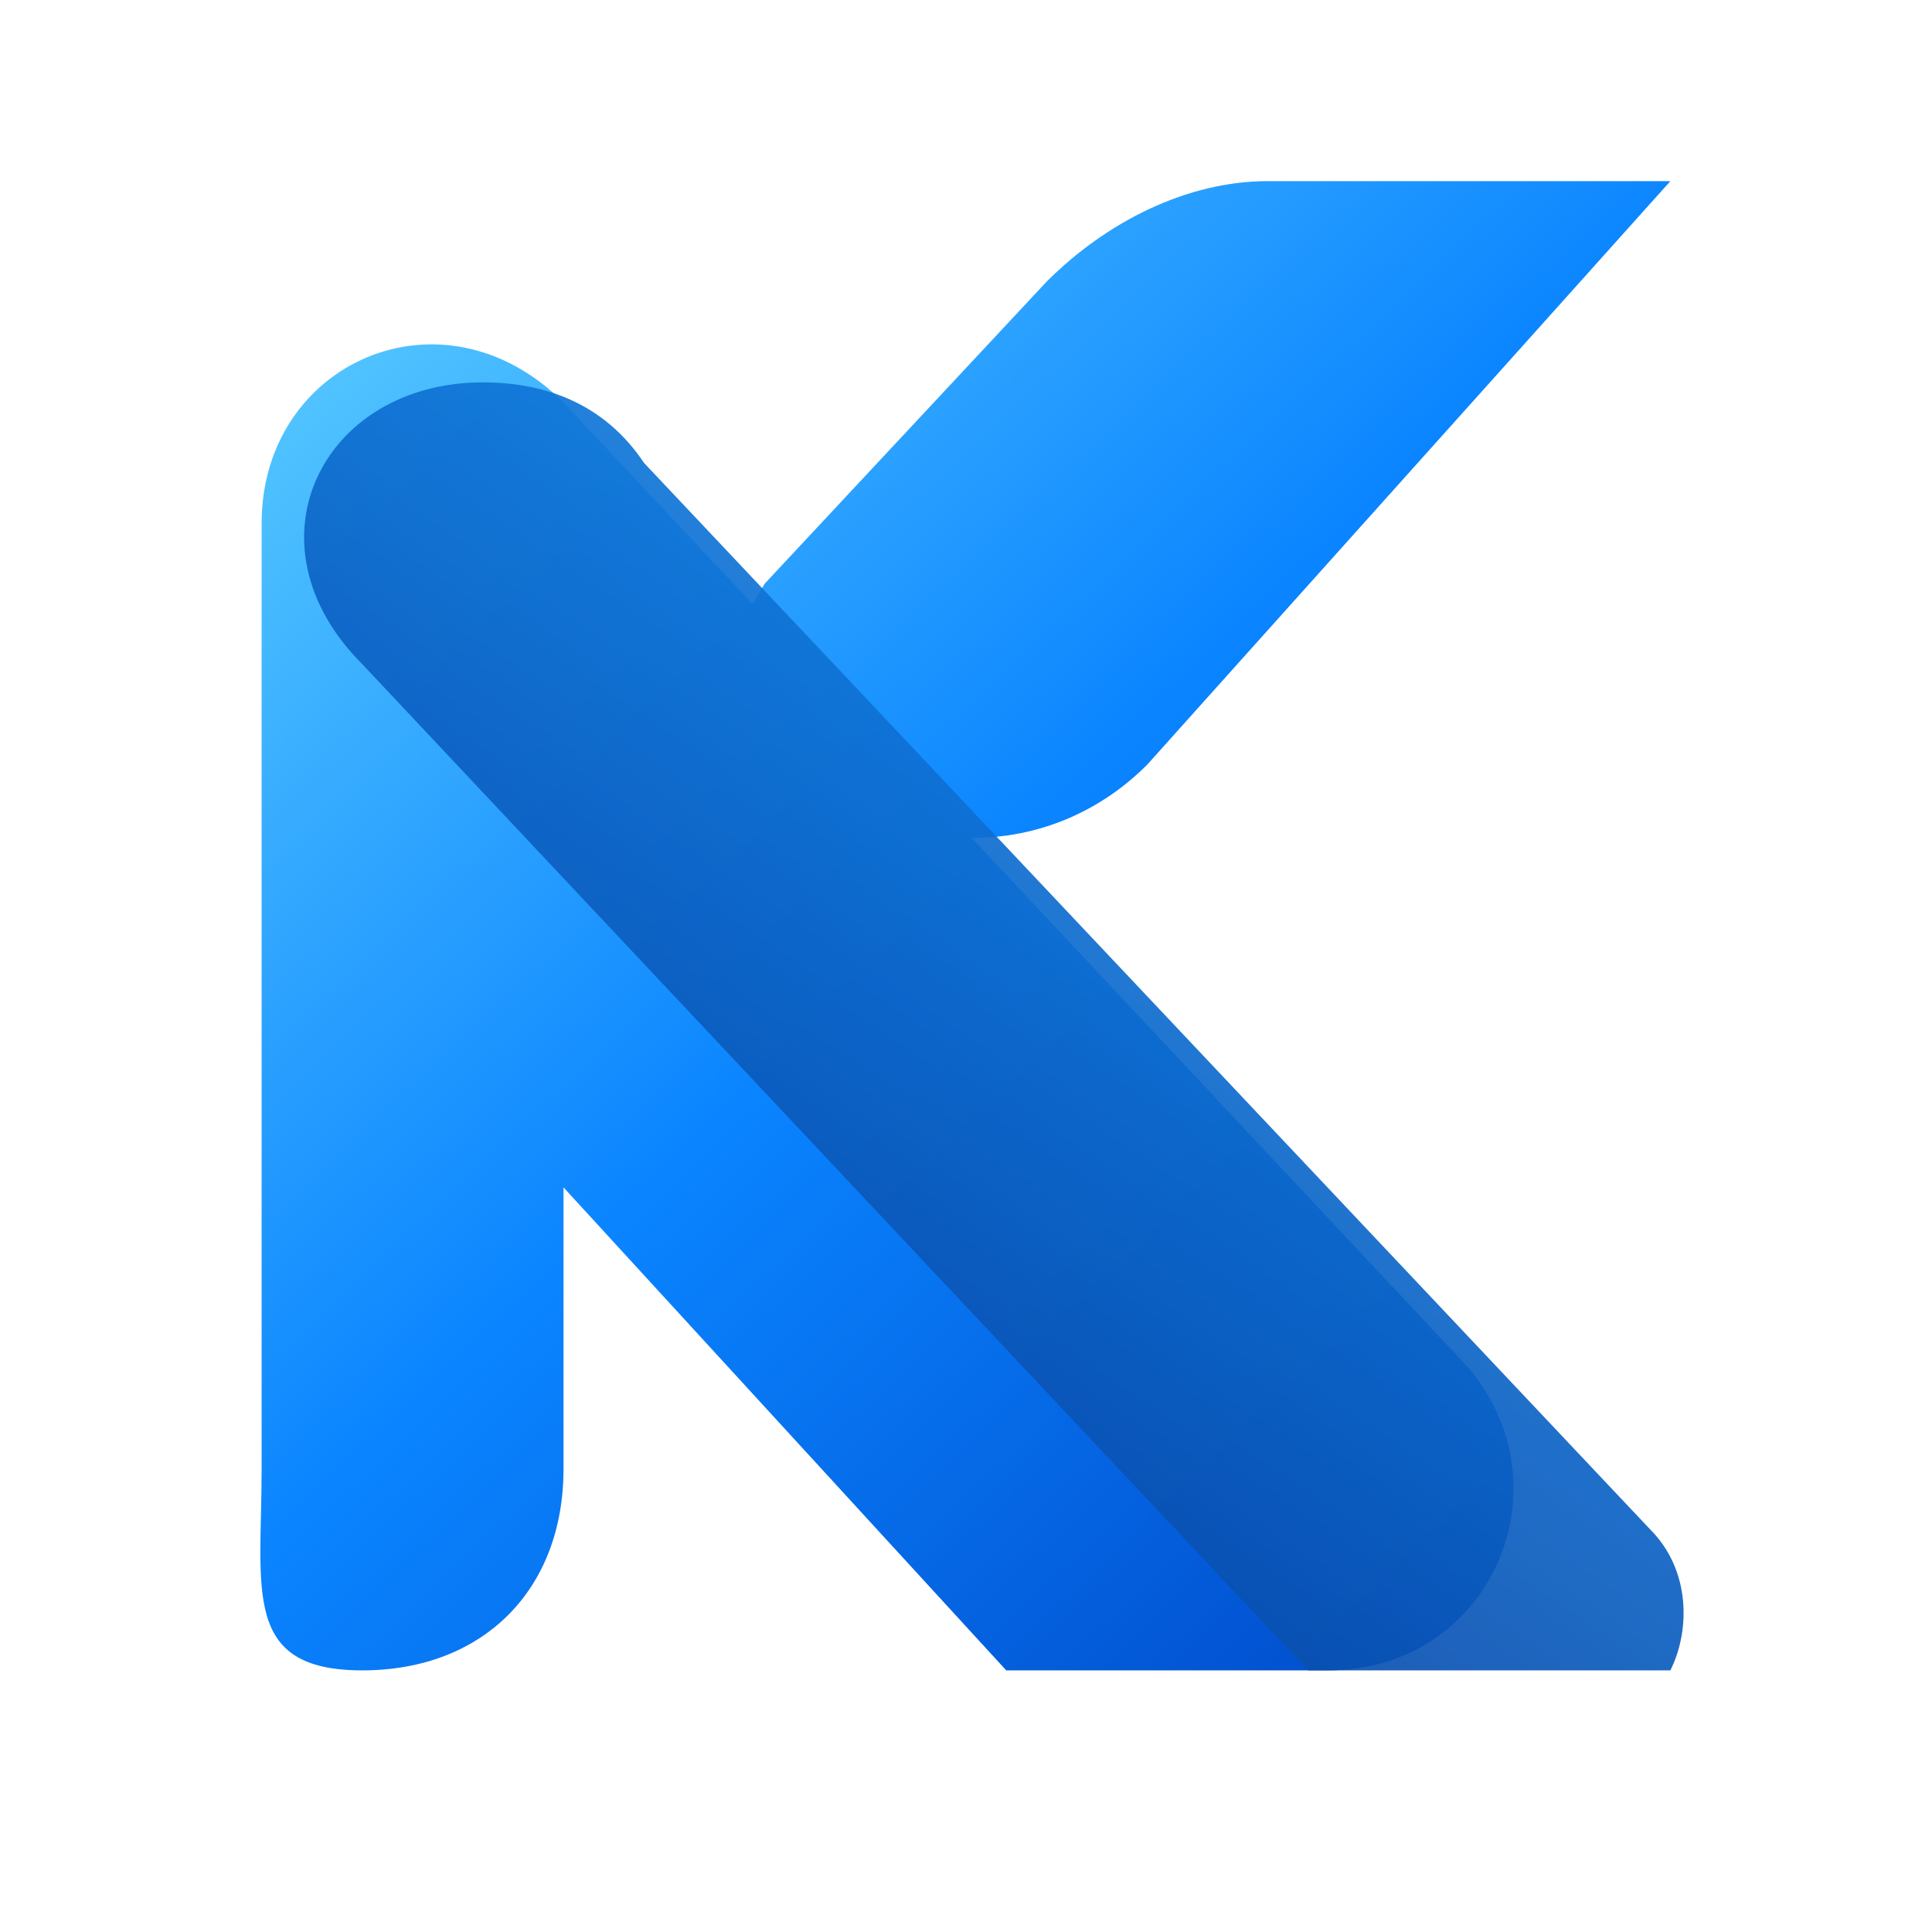
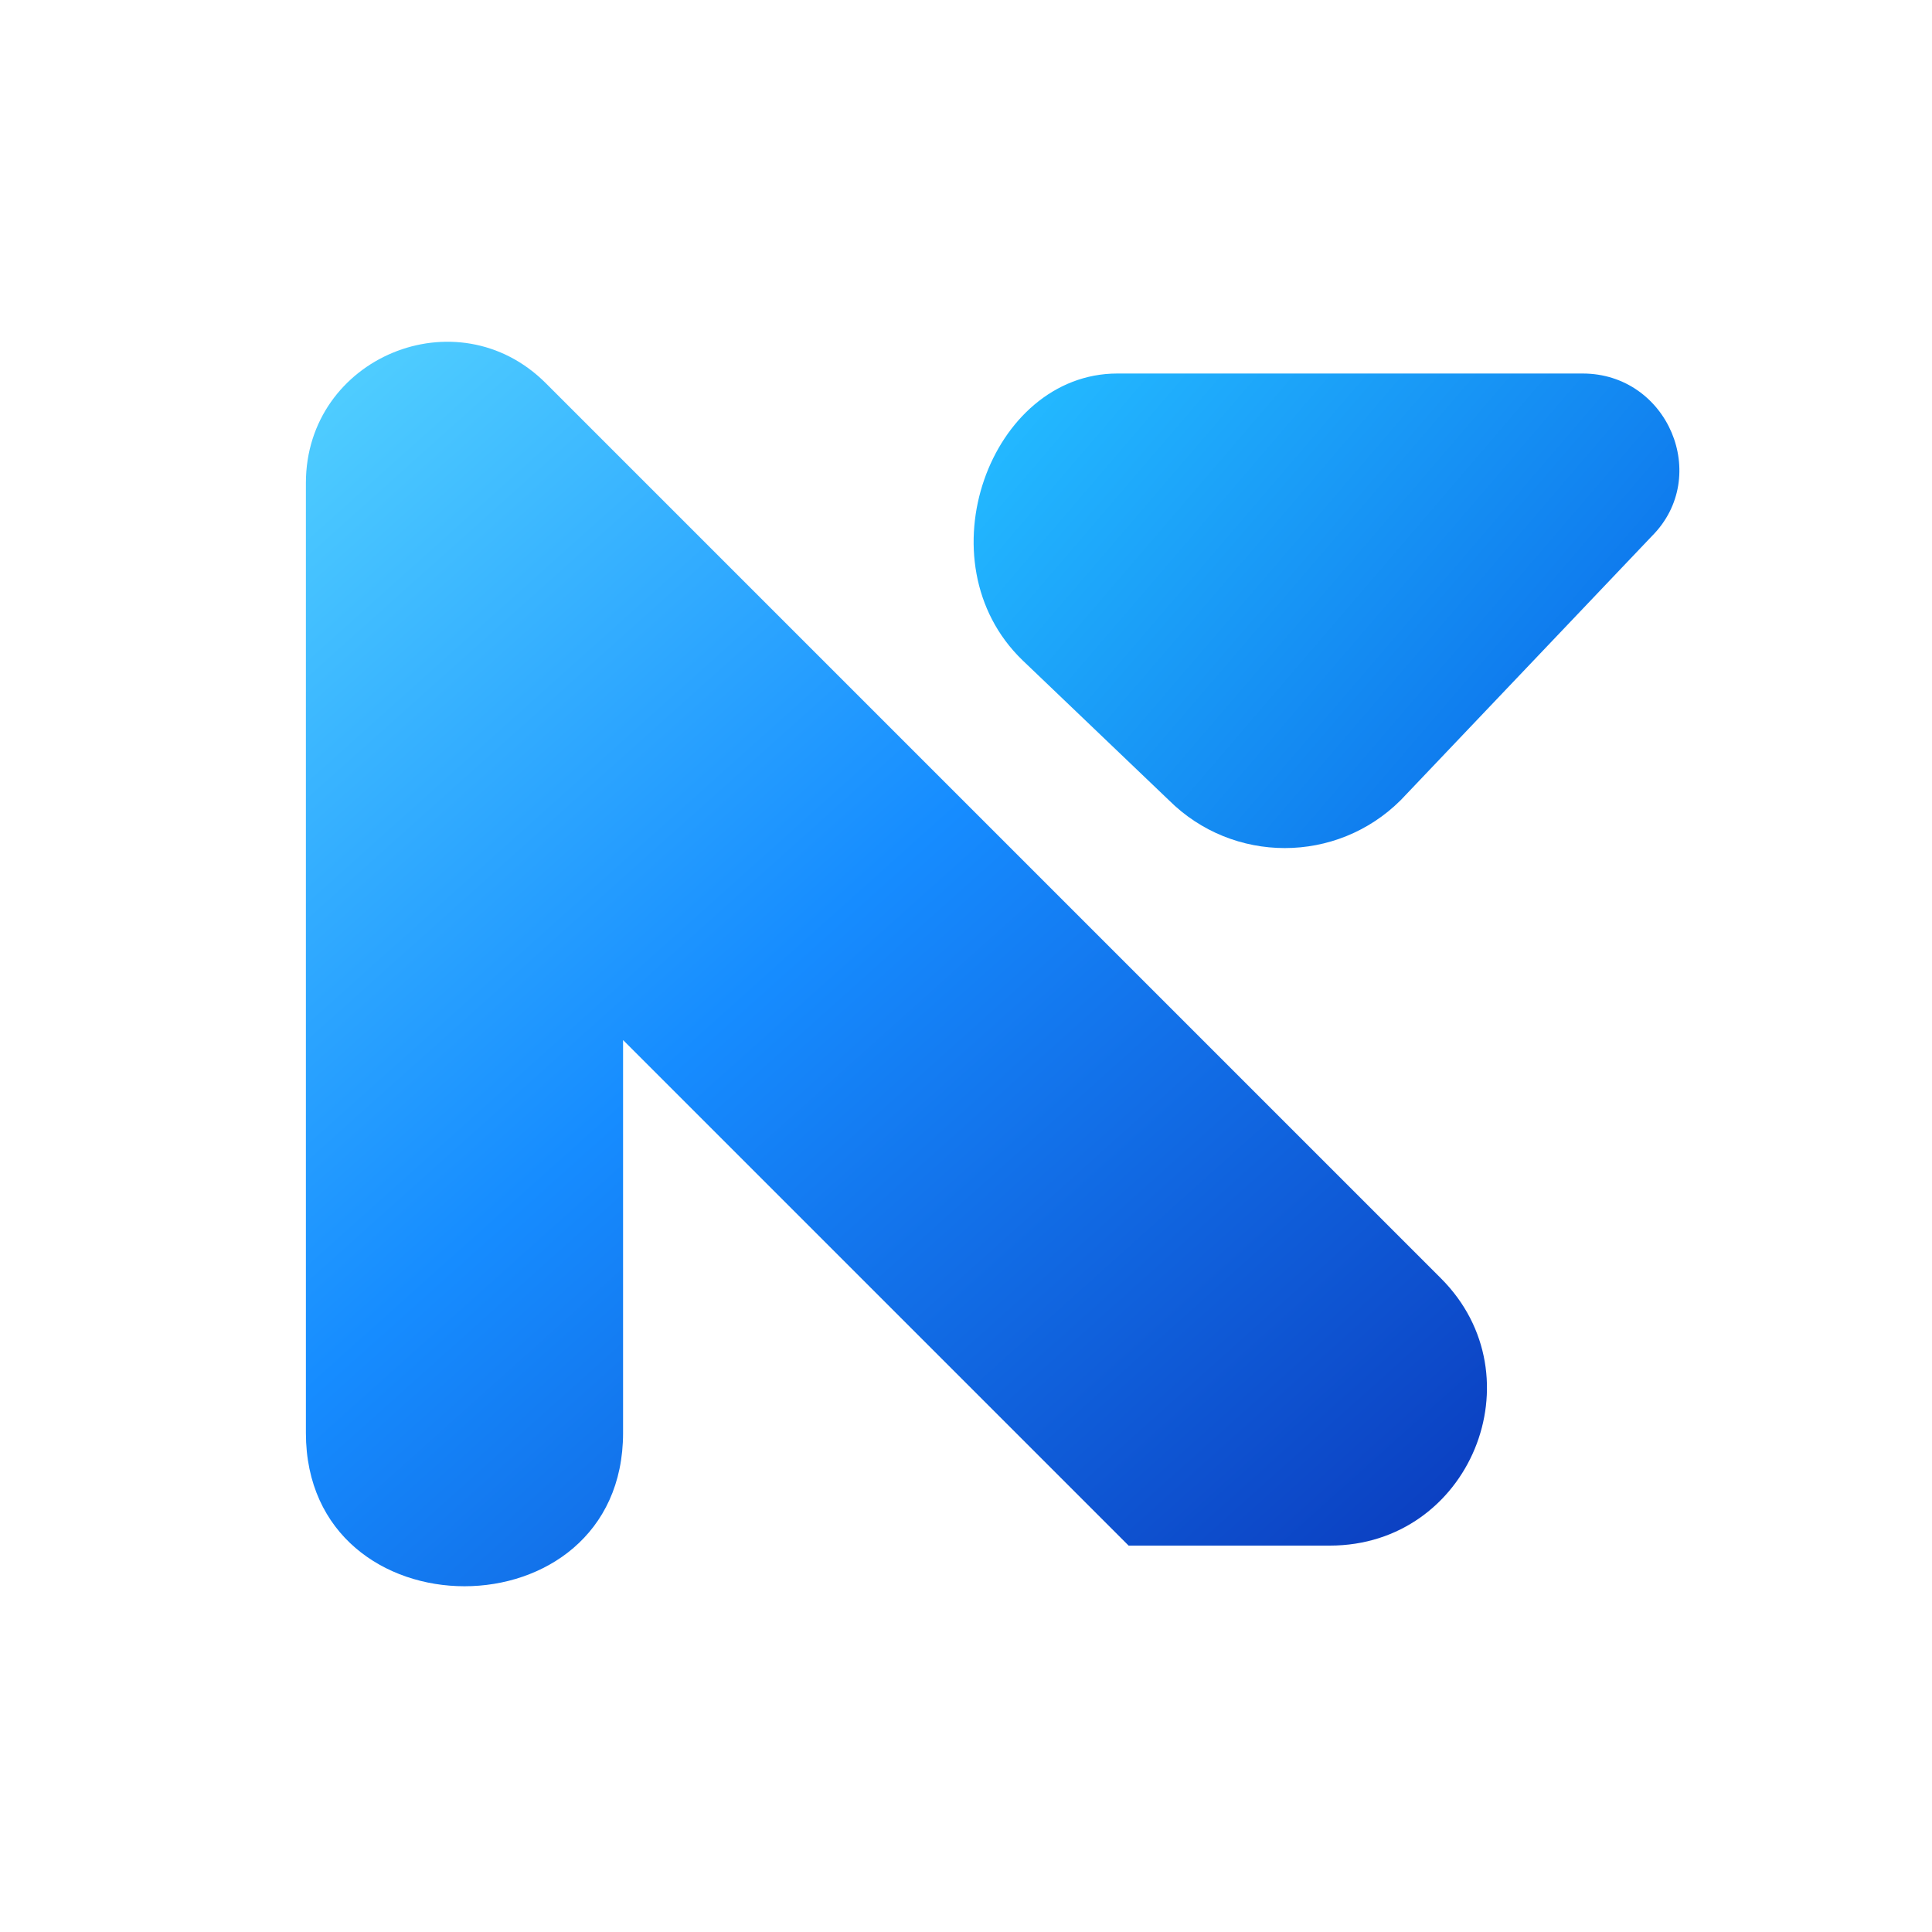
- <svg xmlns="http://www.w3.org/2000/svg" viewBox="0 0 96 96" role="img" aria-label="NEXORA">
+ <svg xmlns="http://www.w3.org/2000/svg" viewBox="0 0 120 120" role="img" aria-label="NEXORA">
  <defs>
-     <linearGradient id="a" x1="15" y1="15" x2="78" y2="82" gradientUnits="userSpaceOnUse">
-       <stop stop-color="#56C8FF" />
-       <stop offset=".48" stop-color="#0A84FF" />
-       <stop offset="1" stop-color="#0047C7" />
+     <linearGradient id="nexora-a" x1="18" y1="20" x2="88" y2="98" gradientUnits="userSpaceOnUse">
+       <stop stop-color="#55D4FF" />
+       <stop offset="0.48" stop-color="#168CFF" />
+       <stop offset="1" stop-color="#0B3DBF" />
    </linearGradient>
-     <linearGradient id="b" x1="72" y1="12" x2="27" y2="78" gradientUnits="userSpaceOnUse">
-       <stop stop-color="#149BFF" />
-       <stop offset="1" stop-color="#073B9B" />
+     <linearGradient id="nexora-b" x1="66" y1="23" x2="101" y2="53" gradientUnits="userSpaceOnUse">
+       <stop stop-color="#23B8FF" />
+       <stop offset="1" stop-color="#0867E8" />
    </linearGradient>
  </defs>
-   <path d="M13 73V26c0-8 9-12 15-6l45 48c5 6 1 15-7 15H50L28 59v14c0 6-4 10-10 10s-5-4-5-10Z" fill="url(#a)" />
-   <path d="M38 29 52 14c3-3 7-5 11-5h20L57 38c-5 5-13 5-19-1l-3-3 3-5Z" fill="url(#a)" />
-   <path d="M24 19c3 0 6 1 8 4l50 53c2 2 2 5 1 7H65L18 33c-6-6-2-14 6-14Z" fill="url(#b)" opacity=".92" />
+   <path d="M19 89V30c0-7.8 9.4-11.7 14.9-6.2L89.5 79.4c6.1 6.1 1.8 16.6-6.9 16.6H70.1L38.7 64.6V89c0 12.7-19.7 12.7-19.7 0Z" fill="url(#nexora-a)" />
+   <path d="M69.4 23.2h28.9c5.3 0 8 6.4 4.3 10.1L87 49.7a10.2 10.2 0 0 1-14.4 0L63.5 41c-6.3-6.1-2-17.8 5.9-17.8Z" fill="url(#nexora-b)" />
</svg>
